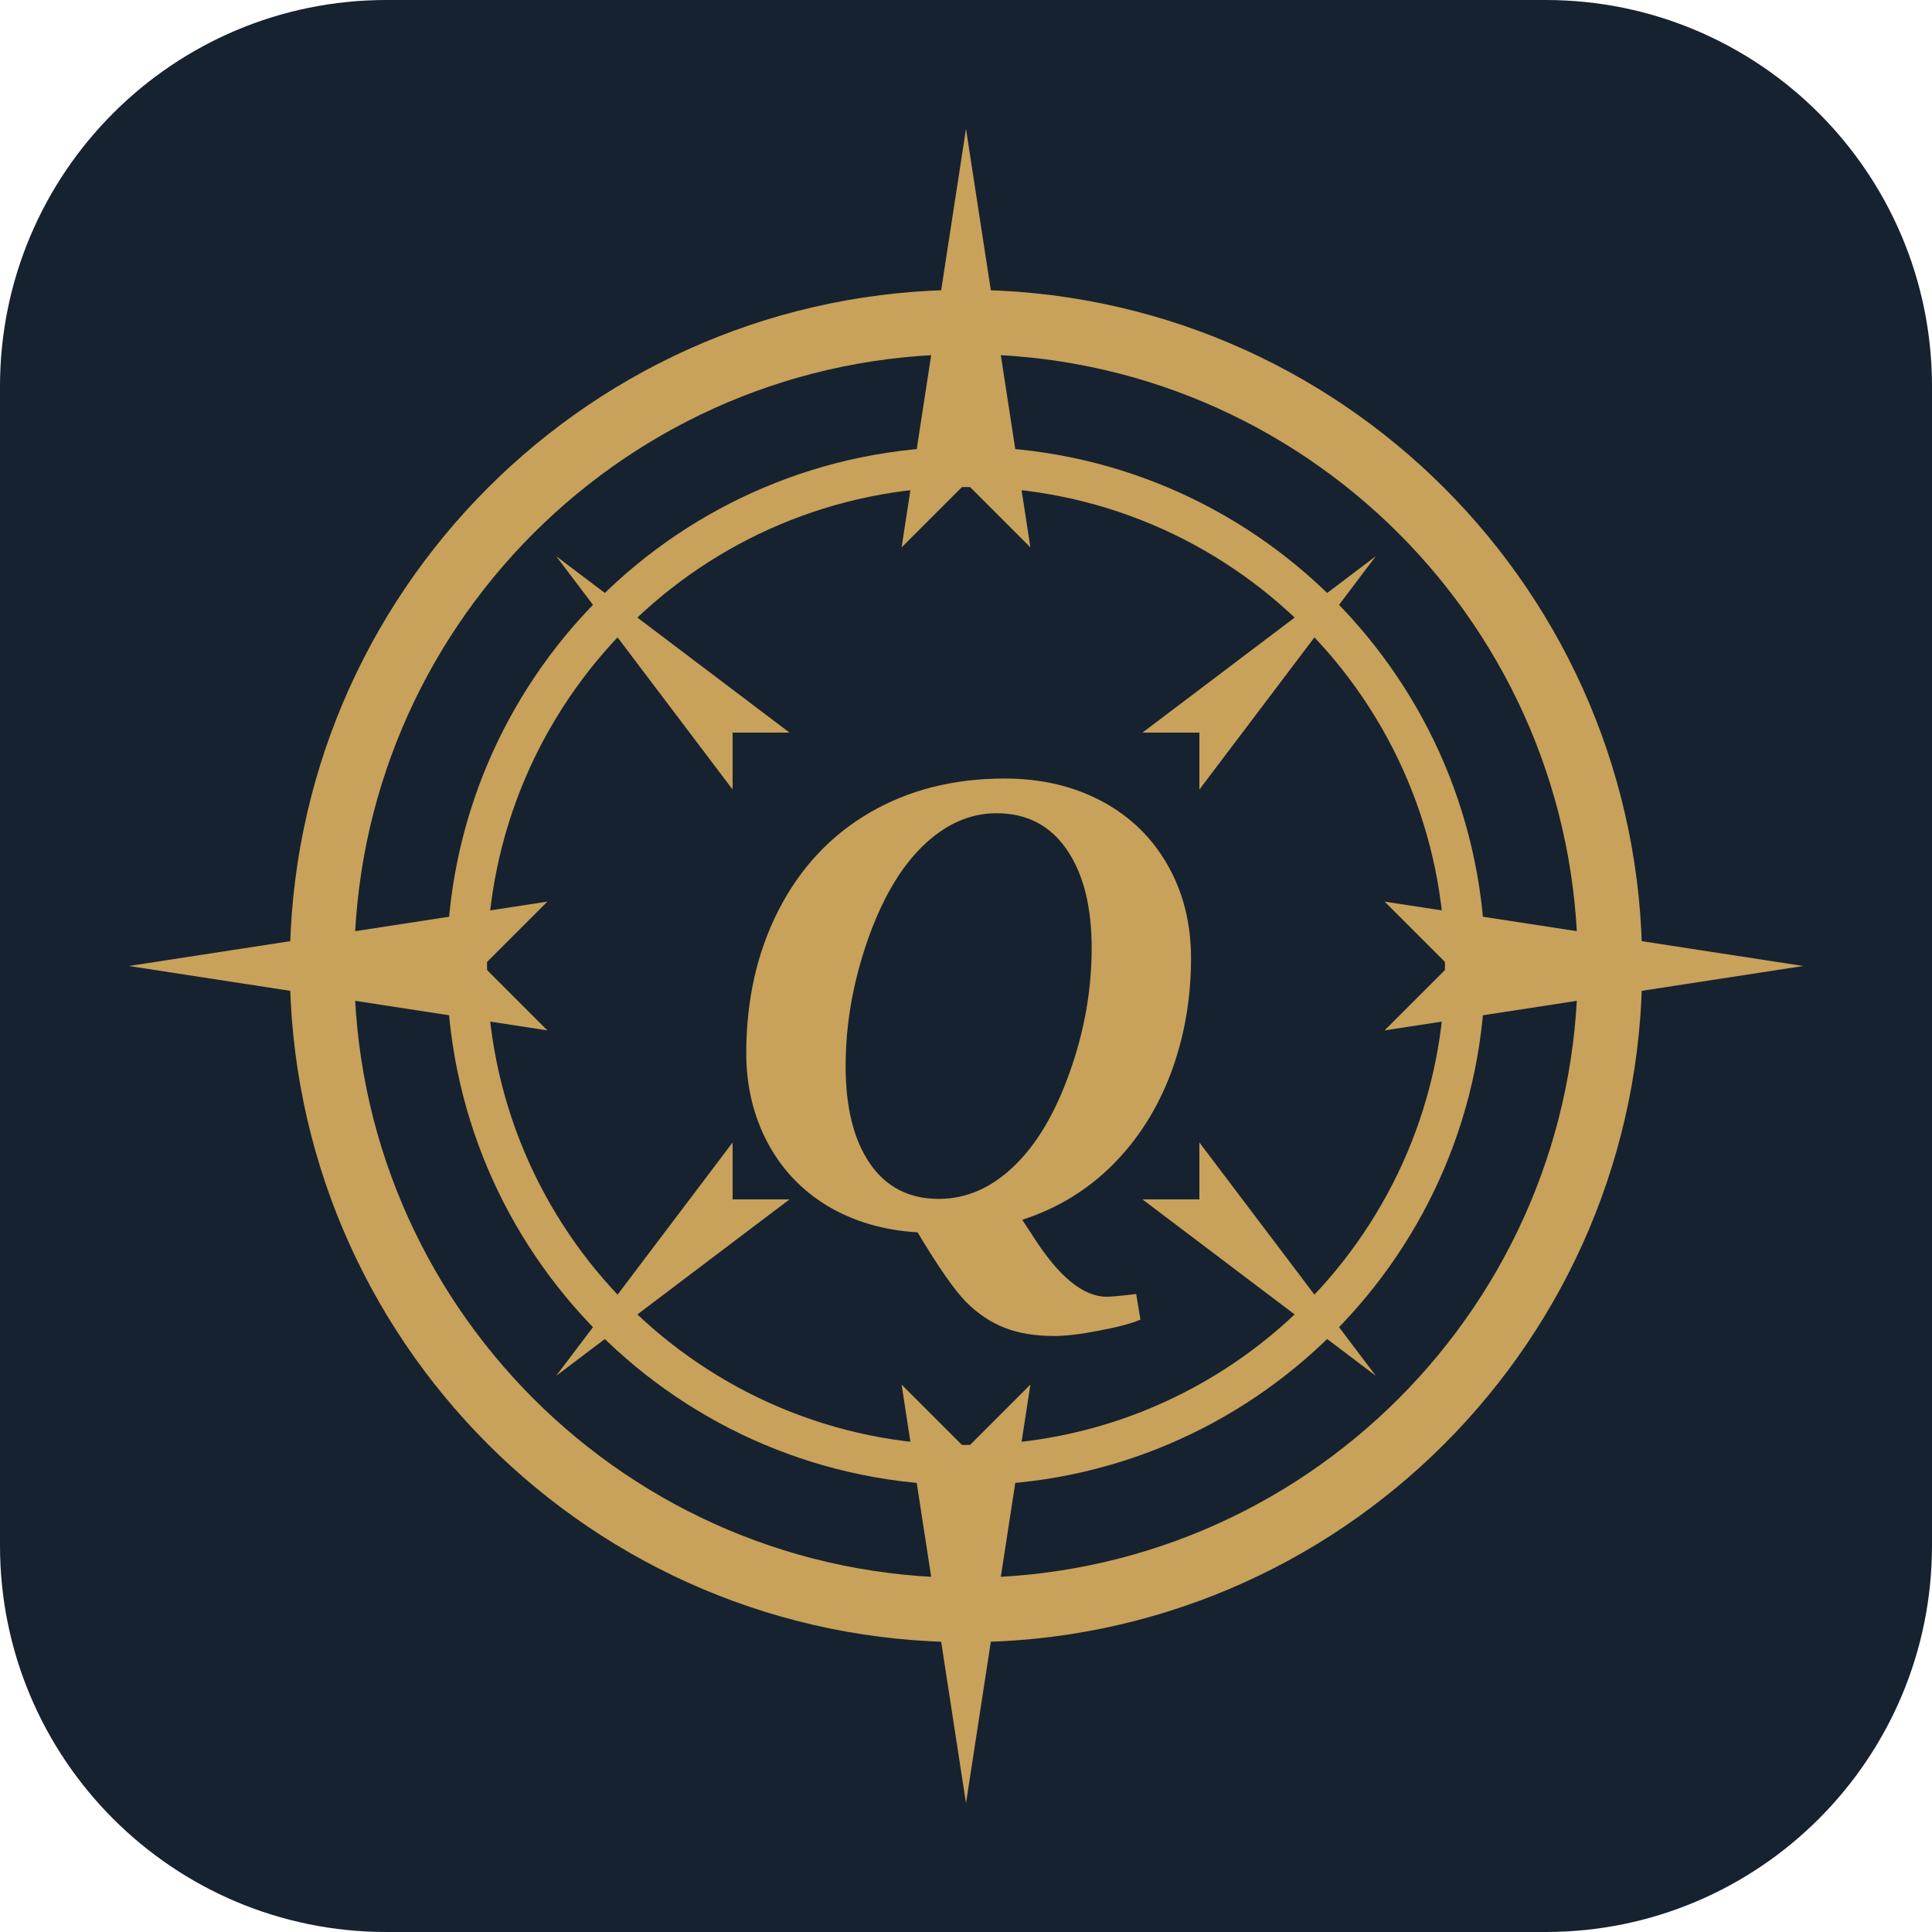
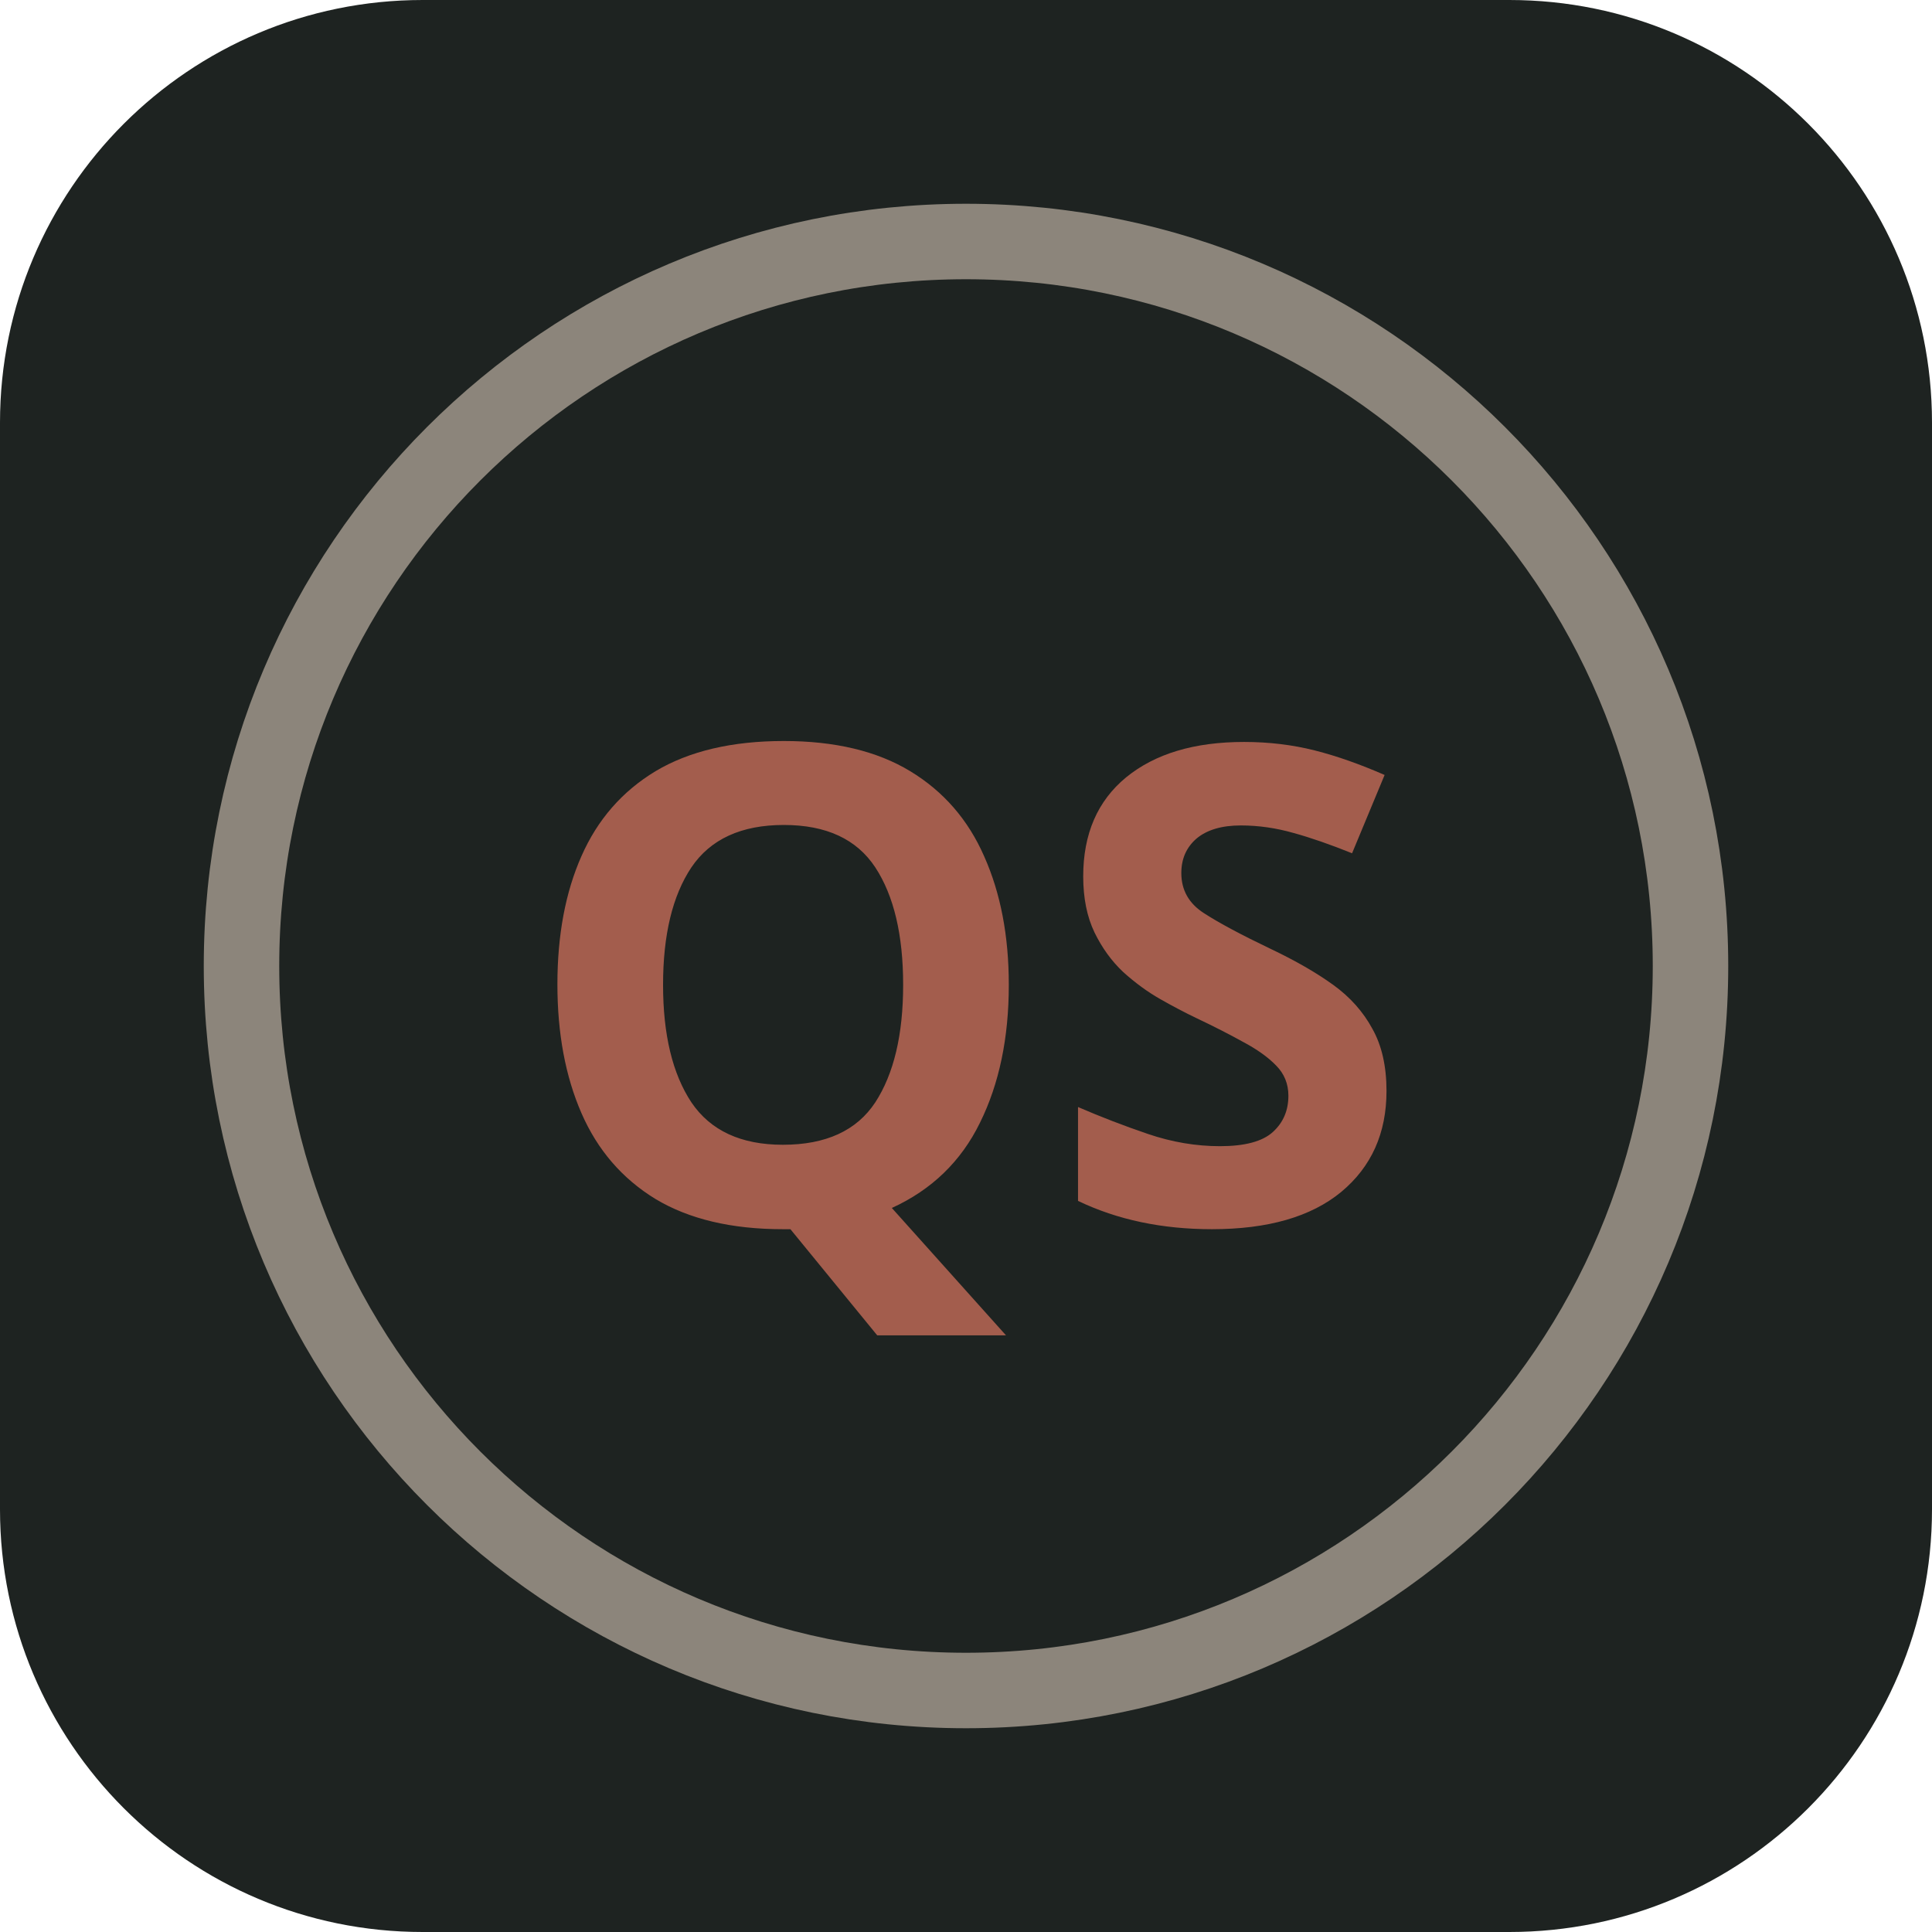
- <svg xmlns="http://www.w3.org/2000/svg" viewBox="0 0 120 120">
-   <rect width="120" height="120" rx="24" fill="#16222f" />
-   <g fill="none" stroke="#c8a15a" stroke-width="4">
-     <circle cx="60" cy="60" r="40" />
-     <circle cx="60" cy="60" r="31" stroke-width="2.5" />
-   </g>
-   <g fill="#c8a15a">
-     <polygon points="60,8 64,34 60,30 56,34" />
-     <polygon points="60,8 64,34 60,30 56,34" transform="rotate(90 60 60)" />
-     <polygon points="60,8 64,34 60,30 56,34" transform="rotate(180 60 60)" />
-     <polygon points="60,8 64,34 60,30 56,34" transform="rotate(270 60 60)" />
-     <polygon points="60,24 62.5,42 60,39.5 57.5,42" transform="rotate(45 60 60)" />
-     <polygon points="60,24 62.5,42 60,39.5 57.5,42" transform="rotate(135 60 60)" />
-     <polygon points="60,24 62.5,42 60,39.5 57.5,42" transform="rotate(225 60 60)" />
-     <polygon points="60,24 62.5,42 60,39.5 57.5,42" transform="rotate(315 60 60)" />
-   </g>
-   <text x="60" y="62" text-anchor="middle" dominant-baseline="central" font-family="Georgia, 'Times New Roman', serif" font-style="italic" font-weight="bold" font-size="42" fill="#c8a15a">Q</text>
+ <svg xmlns="http://www.w3.org/2000/svg" viewBox="0 0 64 64">
+   <rect width="64" height="64" rx="14" fill="#1E2321" />
+   <circle cx="32" cy="32" r="24" fill="none" stroke="#8C857B" stroke-width="2.5" />
+   <text x="32" y="40.5" text-anchor="middle" font-family="Montserrat, sans-serif" font-weight="700" font-size="22" fill="#A35D4D">QS</text>
</svg>
